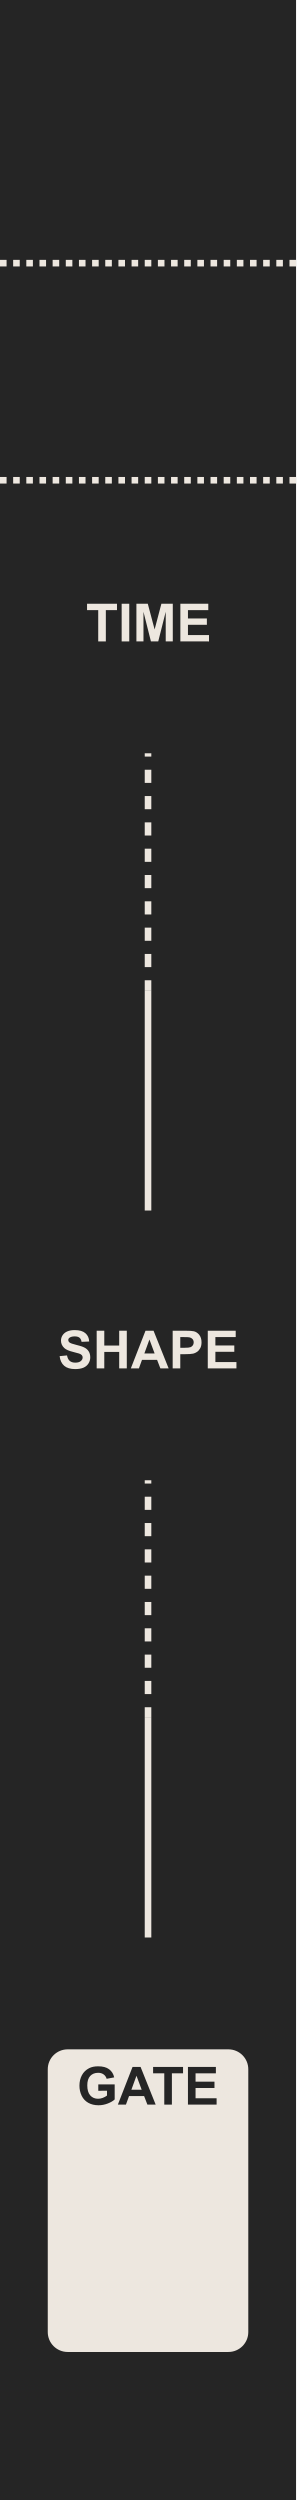
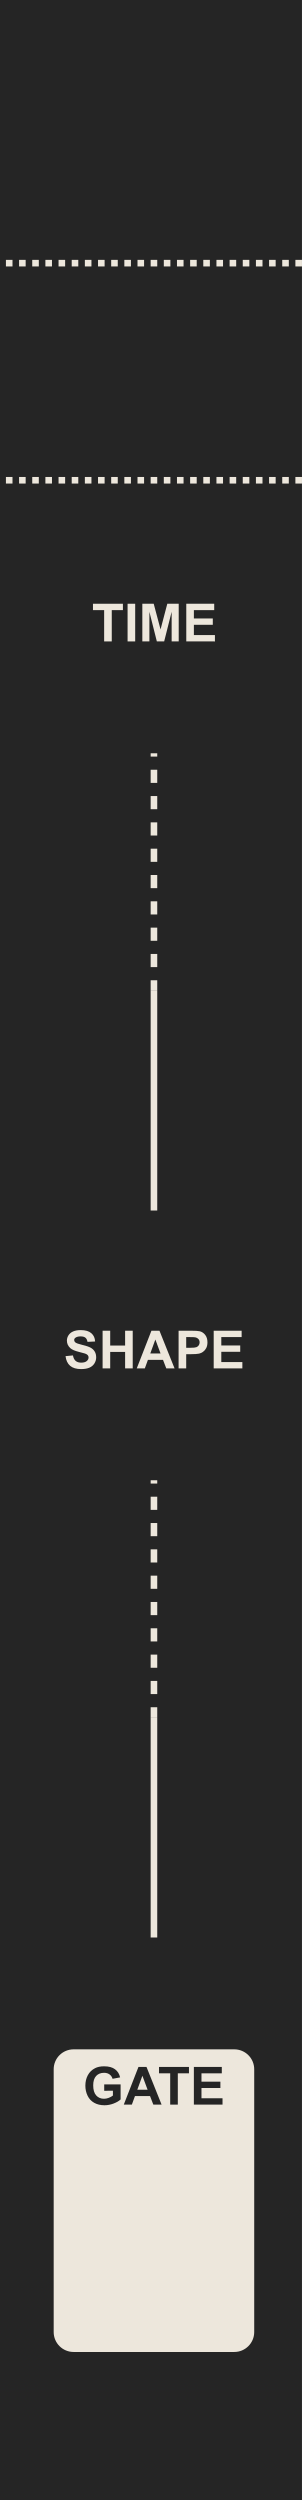
- <svg xmlns="http://www.w3.org/2000/svg" width="45" height="380" viewBox="0 0 45 380" version="1.1" id="svg100">
+ <svg xmlns="http://www.w3.org/2000/svg" xmlns:xlink="http://www.w3.org/1999/xlink" width="45.9" height="380" viewBox="0 0 45.9 380" version="1.1" id="svg100">
  <defs id="defs7">
    <rect x="85" y="10" width="51.058" height="25" id="rect29906" />
    <linearGradient id="a8e142bb-541b-4903-be63-d5d069028a5d" x1="22.5" x2="22.5" y2="380" gradientUnits="userSpaceOnUse">
      <stop offset="0" stop-color="#ebebeb" id="stop2" />
      <stop offset="1" stop-color="#e1e1e1" id="stop4" />
    </linearGradient>
    <rect x="85" y="10" width="51.058" height="25" id="rect29906-0" />
    <linearGradient id="a8e142bb-541b-4903-be63-d5d069028a5d-4" x1="22.5" x2="22.5" y2="380" gradientUnits="userSpaceOnUse">
      <stop offset="0" stop-color="#ebebeb" id="stop2-3" />
      <stop offset="1" stop-color="#e1e1e1" id="stop4-3" />
    </linearGradient>
    <rect x="85" y="10" width="51.058" height="25" id="rect29906-2" />
    <linearGradient id="a8e142bb-541b-4903-be63-d5d069028a5d-5" x1="22.5" x2="22.5" y2="380" gradientUnits="userSpaceOnUse">
      <stop offset="0" stop-color="#ebebeb" id="stop2-5" />
      <stop offset="1" stop-color="#e1e1e1" id="stop4-1" />
    </linearGradient>
+     <rect id="SVGID_1_" x="46.755" y="67.833" width="18" height="18" />
+     <rect id="SVGID_1_-8" x="46.755" y="67.833" width="18" height="18" />
+     <rect id="SVGID_1_-6" x="46.755" y="67.833" width="18" height="18" />
+     <rect id="SVGID_1_-82" x="46.755" y="67.833" width="18" height="18" />
+     <rect id="rect15399-7" x="46.755" y="67.833" width="18" height="18" />
  </defs>
  <g id="layer4" style="display:inline">
-     <g id="aea613ef-74be-49bf-be45-c0734aee674b" data-name="FND BG" style="fill:#252525;fill-opacity:1;stroke-width:1.915">
-       <rect width="45" height="380" fill="url(#a8e142bb-541b-4903-be63-d5d069028a5d)" id="rect9" style="fill:#252525;fill-opacity:1;stroke-width:1.915" x="0" y="0" />
+     <g id="aea613ef-74be-49bf-be45-c0734aee674b" data-name="FND BG" style="fill:#252525;fill-opacity:1;stroke-width:1.896" transform="scale(1.02,1)">
+       <rect width="45" height="380" fill="url(#a8e142bb-541b-4903-be63-d5d069028a5d)" id="rect9" style="fill:#252525;fill-opacity:1;stroke-width:1.896" x="0" y="0" />
    </g>
  </g>
  <g id="layer3" style="display:inline" />
  <g id="f45e0130-37b7-4f8b-95b3-6408baa23eb1" data-name="components" style="display:inline">
-     <rect x="7.26" y="311.5" width="30.48" height="46" rx="3.026" fill="#1f1f1f" id="rect56-2" style="display:inline;fill:#ede7df;fill-opacity:1;stroke-width:1.044" ry="3.026" />
-     <path style="color:#000000;fill:#ede7df;fill-opacity:1;stroke-dasharray:2, 2;stroke-dashoffset:1.5;-inkscape-stroke:none" d="m 22,225 v 0.5 h 1 V 225 Z m 0,2.5 v 2 h 1 v -2 z m 0,4 v 2 h 1 v -2 z m 0,4 v 2 h 1 v -2 z m 0,4 v 2 h 1 v -2 z m 0,4 v 2 h 1 v -2 z m 0,4 v 2 h 1 v -2 z m 0,4 v 2 h 1 v -2 z m 0,4 v 2 h 1 v -2 z m 0,4 v 1.5 h 1 v -1.5 z" id="path108398-0" />
-     <path style="color:#000000;fill:#ede7df;fill-opacity:1;stroke-dasharray:2, 2;stroke-dashoffset:1.5;-inkscape-stroke:none" d="m 22,114.5 v 0.5 h 1 v -0.5 z m 0,2.5 v 2 h 1 v -2 z m 0,4 v 2 h 1 v -2 z m 0,4 v 2 h 1 v -2 z m 0,4 v 2 h 1 v -2 z m 0,4 v 2 h 1 v -2 z m 0,4 v 2 h 1 v -2 z m 0,4 v 2 h 1 v -2 z m 0,4 v 2 h 1 v -2 z m 0,4 v 1.5 h 1 V 149 Z" id="path108398-34" />
-     <path style="color:#000000;fill:#ede7df;fill-opacity:1;-inkscape-stroke:none" d="m 22,261 v 33.5 h 1 V 261 Z" id="path108398-1-9" />
-     <path style="color:#000000;fill:#ede7df;fill-opacity:1;-inkscape-stroke:none" d="M 22,150.5 V 184 h 1 v -33.5 z" id="path108398-1-0" />
-     <path style="color:#000000;fill:#ede7df;fill-opacity:1;stroke-dasharray:1, 1;-inkscape-stroke:none" d="m 0,39.5 v 1 h 1 v -1 z m 2,0 v 1 h 1 v -1 z m 2,0 v 1 h 1 v -1 z m 2,0 v 1 h 1 v -1 z m 2,0 v 1 h 1 v -1 z m 2,0 v 1 h 1 v -1 z m 2,0 v 1 h 1 v -1 z m 2,0 v 1 h 1 v -1 z m 2,0 v 1 h 1 v -1 z m 2,0 v 1 h 1 v -1 z m 2,0 v 1 h 1 v -1 z m 2,0 v 1 h 1 v -1 z m 2,0 v 1 h 1 v -1 z m 2,0 v 1 h 1 v -1 z m 2,0 v 1 h 1 v -1 z m 2,0 v 1 h 1 v -1 z m 2,0 v 1 h 1 v -1 z m 2,0 v 1 h 1 v -1 z m 2,0 v 1 h 1 v -1 z m 2,0 v 1 h 1 v -1 z m 2,0 v 1 h 1 v -1 z m 2,0 v 1 h 1 v -1 z m 2,0 v 1 h 1 v -1 z" id="path138764-7" />
-     <path style="color:#000000;display:inline;fill:#ede7df;fill-opacity:1;stroke-dasharray:1, 1;-inkscape-stroke:none" d="m 0,72.5 v 1 h 1 v -1 z m 2,0 v 1 h 1 v -1 z m 2,0 v 1 h 1 v -1 z m 2,0 v 1 h 1 v -1 z m 2,0 v 1 h 1 v -1 z m 2,0 v 1 h 1 v -1 z m 2,0 v 1 h 1 v -1 z m 2,0 v 1 h 1 v -1 z m 2,0 v 1 h 1 v -1 z m 2,0 v 1 h 1 v -1 z m 2,0 v 1 h 1 v -1 z m 2,0 v 1 h 1 v -1 z m 2,0 v 1 h 1 v -1 z m 2,0 v 1 h 1 v -1 z m 2,0 v 1 h 1 v -1 z m 2,0 v 1 h 1 v -1 z m 2,0 v 1 h 1 v -1 z m 2,0 v 1 h 1 v -1 z m 2,0 v 1 h 1 v -1 z m 2,0 v 1 h 1 v -1 z m 2,0 v 1 h 1 v -1 z m 2,0 v 1 h 1 v -1 z m 2,0 v 1 h 1 v -1 z" id="path138764-7-8" />
-     <g id="g40640" transform="translate(0.158245)" style="display:inline;fill:#ede7df;fill-opacity:1">
-       <g id="layer4-7" style="display:inline;fill:#ede7df;fill-opacity:1" />
-       <g id="layer3-8" style="display:inline;fill:#ede7df;fill-opacity:1" />
-       <g id="f45e0130-37b7-4f8b-95b3-6408baa23eb1-2" data-name="components" style="display:inline;fill:#ede7df;fill-opacity:1">
-         <g aria-label="TIME" id="text104244-6-9" style="font-weight:bold;font-size:8px;line-height:1.25;font-family:Arial;-inkscape-font-specification:'Arial, Bold';font-variant-ligatures:none;text-align:center;text-anchor:middle;display:inline;fill:#ede7df;fill-opacity:1" transform="translate(-45.15825)">
-           <path d="m 59.93,97.497 v -4.758 h -1.699 v -0.969 h 4.551 v 0.969 h -1.695 v 4.758 z" id="path118224" style="fill:#ede7df;fill-opacity:1" />
-           <path d="m 63.492,97.497 v -5.727 h 1.156 v 5.727 z" id="path118226" style="fill:#ede7df;fill-opacity:1" />
-           <path d="m 65.734,97.497 v -5.727 h 1.73 l 1.039,3.906 1.027,-3.906 h 1.734 v 5.727 h -1.074 v -4.508 l -1.137,4.508 h -1.113 l -1.133,-4.508 v 4.508 z" id="path118228" style="fill:#ede7df;fill-opacity:1" />
-           <path d="m 72.414,97.497 v -5.727 h 4.246 v 0.969 h -3.09 v 1.27 h 2.875 v 0.965 h -2.875 v 1.559 h 3.199 v 0.965 z" id="path118230" style="fill:#ede7df;fill-opacity:1" />
+     <rect x="8.16" y="311.5" width="30.48" height="46" rx="3.026" fill="#1f1f1f" id="rect56-2" style="display:inline;fill:#ede7dc;fill-opacity:1;stroke-width:1.044" ry="3.026" />
+     <path style="color:#000000;fill:#ede7dc;fill-opacity:1;stroke-dasharray:2, 2;stroke-dashoffset:1.5;-inkscape-stroke:none" d="m 22.9,225 v 0.5 h 1 V 225 Z m 0,2.5 v 2 h 1 v -2 z m 0,4 v 2 h 1 v -2 z m 0,4 v 2 h 1 v -2 z m 0,4 v 2 h 1 v -2 z m 0,4 v 2 h 1 v -2 z m 0,4 v 2 h 1 v -2 z m 0,4 v 2 h 1 v -2 z m 0,4 v 2 h 1 v -2 z m 0,4 v 1.5 h 1 v -1.5 z" id="path108398-0" />
+     <path style="color:#000000;fill:#ede7dc;fill-opacity:1;stroke-dasharray:2, 2;stroke-dashoffset:1.5;-inkscape-stroke:none" d="m 22.9,114.5 v 0.5 h 1 v -0.5 z m 0,2.5 v 2 h 1 v -2 z m 0,4 v 2 h 1 v -2 z m 0,4 v 2 h 1 v -2 z m 0,4 v 2 h 1 v -2 z m 0,4 v 2 h 1 v -2 z m 0,4 v 2 h 1 v -2 z m 0,4 v 2 h 1 v -2 z m 0,4 v 2 h 1 v -2 z m 0,4 v 1.5 h 1 V 149 Z" id="path108398-34" />
+     <path style="color:#000000;fill:#ede7dc;fill-opacity:1;-inkscape-stroke:none" d="m 22.9,261 v 33.5 h 1 V 261 Z" id="path108398-1-9" />
+     <path style="color:#000000;fill:#ede7dc;fill-opacity:1;-inkscape-stroke:none" d="M 22.9,150.5 V 184 h 1 v -33.5 z" id="path108398-1-0" />
+     <path style="color:#000000;fill:#ede7dc;fill-opacity:1;stroke-dasharray:1, 1;-inkscape-stroke:none" d="m 0.9,39.5 v 1 h 1 v -1 z m 2,0 v 1 h 1 v -1 z m 2,0 v 1 h 1 v -1 z m 2,0 v 1 h 1 v -1 z m 2,0 v 1 h 1 v -1 z m 2,0 v 1 h 1 v -1 z m 2,0 v 1 h 1 v -1 z m 2,0 v 1 h 1 v -1 z m 2,0 v 1 h 1 v -1 z m 2,0 v 1 h 1 v -1 z m 2,0 v 1 h 1 v -1 z m 2,0 v 1 h 1 v -1 z m 2,0 v 1 h 1 v -1 z m 2,0 v 1 h 1 v -1 z m 2,0 v 1 h 1 v -1 z m 2,0 v 1 h 1 v -1 z m 2,0 v 1 h 1 v -1 z m 2,0 v 1 h 1 v -1 z m 2,0 v 1 h 1 v -1 z m 2,0 v 1 h 1 v -1 z m 2,0 v 1 h 1 v -1 z m 2,0 v 1 h 1 v -1 z m 2,0 v 1 h 1 v -1 z" id="path138764-7" />
+     <path style="color:#000000;display:inline;fill:#ede7dc;fill-opacity:1;stroke-dasharray:1, 1;-inkscape-stroke:none" d="m 0.9,72.5 v 1 h 1 v -1 z m 2,0 v 1 h 1 v -1 z m 2,0 v 1 h 1 v -1 z m 2,0 v 1 h 1 v -1 z m 2,0 v 1 h 1 v -1 z m 2,0 v 1 h 1 v -1 z m 2,0 v 1 h 1 v -1 z m 2,0 v 1 h 1 v -1 z m 2,0 v 1 h 1 v -1 z m 2,0 v 1 h 1 v -1 z m 2,0 v 1 h 1 v -1 z m 2,0 v 1 h 1 v -1 z m 2,0 v 1 h 1 v -1 z m 2,0 v 1 h 1 v -1 z m 2,0 v 1 h 1 v -1 z m 2,0 v 1 h 1 v -1 z m 2,0 v 1 h 1 v -1 z m 2,0 v 1 h 1 v -1 z m 2,0 v 1 h 1 v -1 z m 2,0 v 1 h 1 v -1 z m 2,0 v 1 h 1 v -1 z m 2,0 v 1 h 1 v -1 z m 2,0 v 1 h 1 v -1 z" id="path138764-7-8" />
+     <g id="g40640" transform="translate(1.058245)" style="display:inline;fill:#ede7dc;fill-opacity:1">
+       <g id="layer4-7" style="display:inline;fill:#ede7dc;fill-opacity:1" />
+       <g id="layer3-8" style="display:inline;fill:#ede7dc;fill-opacity:1" />
+       <g id="f45e0130-37b7-4f8b-95b3-6408baa23eb1-2" data-name="components" style="display:inline;fill:#ede7dc;fill-opacity:1">
+         <g aria-label="TIME" id="text104244-6-9" style="font-weight:bold;font-size:8px;line-height:1.25;font-family:Arial;-inkscape-font-specification:'Arial, Bold';font-variant-ligatures:none;text-align:center;text-anchor:middle;display:inline;fill:#ede7dc;fill-opacity:1" transform="translate(-45.15825)">
+           <path d="m 59.93,97.497 v -4.758 h -1.699 v -0.969 h 4.551 v 0.969 h -1.695 v 4.758 z" id="path118224" style="fill:#ede7dc;fill-opacity:1" />
+           <path d="m 63.492,97.497 v -5.727 h 1.156 v 5.727 z" id="path118226" style="fill:#ede7dc;fill-opacity:1" />
+           <path d="m 65.734,97.497 v -5.727 h 1.73 l 1.039,3.906 1.027,-3.906 h 1.734 v 5.727 h -1.074 v -4.508 l -1.137,4.508 h -1.113 l -1.133,-4.508 v 4.508 z" id="path118228" style="fill:#ede7dc;fill-opacity:1" />
+           <path d="m 72.414,97.497 v -5.727 h 4.246 v 0.969 h -3.09 v 1.27 h 2.875 v 0.965 h -2.875 v 1.559 h 3.199 v 0.965 z" id="path118230" style="fill:#ede7dc;fill-opacity:1" />
        </g>
-         <g aria-label="SHAPE" id="text104244-6-9-4" style="font-weight:bold;font-size:8px;line-height:1.25;font-family:Arial;-inkscape-font-specification:'Arial, Bold';font-variant-ligatures:none;text-align:center;text-anchor:middle;display:inline;fill:#ede7df;fill-opacity:1" transform="translate(-45.15825)">
-           <path d="m 54.062,206.133 1.125,-0.109 q 0.102,0.566 0.41,0.832 0.312,0.266 0.84,0.266 0.559,0 0.84,-0.234 0.285,-0.238 0.285,-0.555 0,-0.203 -0.121,-0.344 -0.117,-0.145 -0.414,-0.25 -0.203,-0.07 -0.926,-0.25 -0.93,-0.23 -1.305,-0.566 -0.527,-0.473 -0.527,-1.152 0,-0.438 0.246,-0.816 0.25,-0.383 0.715,-0.582 0.469,-0.199 1.129,-0.199 1.078,0 1.621,0.473 0.547,0.473 0.574,1.262 l -1.156,0.051 q -0.074,-0.441 -0.32,-0.633 -0.242,-0.195 -0.73,-0.195 -0.504,0 -0.789,0.207 -0.184,0.133 -0.184,0.355 0,0.203 0.172,0.348 0.219,0.184 1.062,0.383 0.844,0.199 1.246,0.414 0.406,0.211 0.633,0.582 0.23,0.367 0.23,0.91 0,0.492 -0.273,0.922 -0.273,0.43 -0.773,0.641 -0.5,0.207 -1.246,0.207 -1.086,0 -1.668,-0.5 -0.582,-0.504 -0.695,-1.465 z" id="path118255" style="fill:#ede7df;fill-opacity:1" />
-           <path d="m 59.695,207.996 v -5.727 h 1.156 v 2.254 h 2.266 v -2.254 h 1.156 v 5.727 h -1.156 v -2.504 h -2.266 v 2.504 z" id="path118257" style="fill:#ede7df;fill-opacity:1" />
-           <path d="M 70.633,207.996 H 69.375 l -0.5,-1.301 h -2.289 l -0.473,1.301 h -1.227 l 2.23,-5.727 h 1.223 z m -2.129,-2.266 -0.789,-2.125 -0.773,2.125 z" id="path118259" style="fill:#ede7df;fill-opacity:1" />
-           <path d="m 71.246,207.996 v -5.727 h 1.855 q 1.055,0 1.375,0.086 0.492,0.129 0.824,0.562 0.332,0.43 0.332,1.113 0,0.527 -0.191,0.887 -0.191,0.359 -0.488,0.566 -0.293,0.203 -0.598,0.27 -0.414,0.082 -1.199,0.082 h -0.754 v 2.16 z m 1.156,-4.758 v 1.625 h 0.633 q 0.684,0 0.914,-0.09 0.23,-0.09 0.359,-0.281 0.133,-0.191 0.133,-0.445 0,-0.312 -0.184,-0.516 -0.184,-0.203 -0.465,-0.254 -0.207,-0.039 -0.832,-0.039 z" id="path118261" style="fill:#ede7df;fill-opacity:1" />
-           <path d="m 76.582,207.996 v -5.727 h 4.246 v 0.969 h -3.09 v 1.27 h 2.875 v 0.965 h -2.875 v 1.559 H 80.938 v 0.965 z" id="path118263" style="fill:#ede7df;fill-opacity:1" />
+         <g aria-label="SHAPE" id="text104244-6-9-4" style="font-weight:bold;font-size:8px;line-height:1.25;font-family:Arial;-inkscape-font-specification:'Arial, Bold';font-variant-ligatures:none;text-align:center;text-anchor:middle;display:inline;fill:#ede7dc;fill-opacity:1" transform="translate(-45.15825)">
+           <path d="m 54.062,206.133 1.125,-0.109 q 0.102,0.566 0.41,0.832 0.312,0.266 0.84,0.266 0.559,0 0.84,-0.234 0.285,-0.238 0.285,-0.555 0,-0.203 -0.121,-0.344 -0.117,-0.145 -0.414,-0.25 -0.203,-0.07 -0.926,-0.25 -0.93,-0.23 -1.305,-0.566 -0.527,-0.473 -0.527,-1.152 0,-0.438 0.246,-0.816 0.25,-0.383 0.715,-0.582 0.469,-0.199 1.129,-0.199 1.078,0 1.621,0.473 0.547,0.473 0.574,1.262 l -1.156,0.051 q -0.074,-0.441 -0.32,-0.633 -0.242,-0.195 -0.73,-0.195 -0.504,0 -0.789,0.207 -0.184,0.133 -0.184,0.355 0,0.203 0.172,0.348 0.219,0.184 1.062,0.383 0.844,0.199 1.246,0.414 0.406,0.211 0.633,0.582 0.23,0.367 0.23,0.91 0,0.492 -0.273,0.922 -0.273,0.43 -0.773,0.641 -0.5,0.207 -1.246,0.207 -1.086,0 -1.668,-0.5 -0.582,-0.504 -0.695,-1.465 z" id="path118255" style="fill:#ede7dc;fill-opacity:1" />
+           <path d="m 59.695,207.996 v -5.727 h 1.156 v 2.254 h 2.266 v -2.254 h 1.156 v 5.727 h -1.156 v -2.504 h -2.266 v 2.504 z" id="path118257" style="fill:#ede7dc;fill-opacity:1" />
+           <path d="M 70.633,207.996 H 69.375 l -0.5,-1.301 h -2.289 l -0.473,1.301 h -1.227 l 2.23,-5.727 h 1.223 z m -2.129,-2.266 -0.789,-2.125 -0.773,2.125 z" id="path118259" style="fill:#ede7dc;fill-opacity:1" />
+           <path d="m 71.246,207.996 v -5.727 h 1.855 q 1.055,0 1.375,0.086 0.492,0.129 0.824,0.562 0.332,0.43 0.332,1.113 0,0.527 -0.191,0.887 -0.191,0.359 -0.488,0.566 -0.293,0.203 -0.598,0.27 -0.414,0.082 -1.199,0.082 h -0.754 v 2.16 z m 1.156,-4.758 v 1.625 h 0.633 q 0.684,0 0.914,-0.09 0.23,-0.09 0.359,-0.281 0.133,-0.191 0.133,-0.445 0,-0.312 -0.184,-0.516 -0.184,-0.203 -0.465,-0.254 -0.207,-0.039 -0.832,-0.039 z" id="path118261" style="fill:#ede7dc;fill-opacity:1" />
+           <path d="m 76.582,207.996 v -5.727 h 4.246 v 0.969 h -3.09 v 1.27 h 2.875 v 0.965 h -2.875 v 1.559 H 80.938 v 0.965 z" id="path118263" style="fill:#ede7dc;fill-opacity:1" />
        </g>
      </g>
-       <g id="layer5-5" style="display:inline;fill:#ede7df;fill-opacity:1" />
-       <g id="layer2-8" style="display:inline;fill:#ede7df;fill-opacity:1" />
-       <text xml:space="preserve" id="text29904-8" style="font-weight:bold;font-size:8px;line-height:1.25;font-family:Arial;-inkscape-font-specification:'Arial, Bold';font-variant-ligatures:none;text-align:center;white-space:pre;shape-inside:url(#rect29906-2);fill:#ede7df;fill-opacity:1" />
-       <g id="layer1-2" style="display:inline;fill:#ede7df;fill-opacity:1" />
+       <g id="layer5-5" style="display:inline;fill:#ede7dc;fill-opacity:1" />
+       <g id="layer2-8" style="display:inline;fill:#ede7dc;fill-opacity:1" />
+       <text xml:space="preserve" id="text29904-8" style="font-weight:bold;font-size:8px;line-height:1.25;font-family:Arial;-inkscape-font-specification:'Arial, Bold';font-variant-ligatures:none;text-align:center;white-space:pre;shape-inside:url(#rect29906-2);fill:#ede7dc;fill-opacity:1" />
+       <g id="layer1-2" style="display:inline;fill:#ede7dc;fill-opacity:1" />
    </g>
  </g>
  <g id="layer5" style="display:inline" />
  <g id="layer2" style="display:inline">
-     <g aria-label="GATE" id="text104244-6-9-9-7-2" style="font-weight:bold;font-size:8px;line-height:1.25;font-family:Arial;-inkscape-font-specification:'Arial, Bold';font-variant-ligatures:none;text-align:center;text-anchor:middle;display:inline;fill:#252525;fill-opacity:1" transform="translate(0.158245,-8)">
+     <g aria-label="GATE" id="text104244-6-9-9-7-2" style="font-weight:bold;font-size:8px;line-height:1.25;font-family:Arial;-inkscape-font-specification:'Arial, Bold';font-variant-ligatures:none;text-align:center;text-anchor:middle;display:inline;fill:#252525;fill-opacity:1" transform="translate(1.058245,-8)">
      <path d="m 14.781,325.797 v -0.965 h 2.492 v 2.281 q -0.363,0.352 -1.055,0.621 -0.688,0.266 -1.395,0.266 -0.898,0 -1.566,-0.375 -0.668,-0.379 -1.004,-1.078 -0.336,-0.703 -0.336,-1.527 0,-0.895 0.375,-1.59 0.375,-0.695 1.098,-1.066 0.551,-0.285 1.371,-0.285 1.066,0 1.664,0.449 0.602,0.445 0.773,1.234 l -1.148,0.215 q -0.121,-0.422 -0.457,-0.664 -0.332,-0.246 -0.832,-0.246 -0.758,0 -1.207,0.48 -0.445,0.48 -0.445,1.426 0,1.02 0.453,1.531 0.453,0.508 1.188,0.508 0.363,0 0.727,-0.141 0.367,-0.145 0.629,-0.348 v -0.727 z" id="path116890" style="fill:#252525;fill-opacity:1" />
      <path d="m 23.504,327.902 h -1.258 l -0.5,-1.301 h -2.289 l -0.473,1.301 h -1.227 l 2.23,-5.727 h 1.223 z m -2.129,-2.266 -0.789,-2.125 -0.773,2.125 z" id="path116892" style="fill:#252525;fill-opacity:1" />
      <path d="m 24.812,327.902 v -4.758 h -1.699 v -0.969 h 4.551 v 0.969 h -1.695 v 4.758 z" id="path116894" style="fill:#252525;fill-opacity:1" />
      <path d="m 28.41,327.902 v -5.727 h 4.246 v 0.969 h -3.09 v 1.27 h 2.875 v 0.965 h -2.875 v 1.559 h 3.199 v 0.965 z" id="path116896" style="fill:#252525;fill-opacity:1" />
    </g>
  </g>
  <text xml:space="preserve" id="text29904" style="font-weight:bold;font-size:8px;line-height:1.25;font-family:Arial;-inkscape-font-specification:'Arial, Bold';font-variant-ligatures:none;text-align:center;white-space:pre;shape-inside:url(#rect29906)" />
  <g id="layer1" style="display:none">
    <circle style="display:inline;fill:#ff0000;stroke:#ff0000;stroke-width:1.949;stroke-opacity:1" id="path1065-7-10-9-8" cx="22.5" cy="184" r="10.525" />
    <ellipse style="display:inline;fill:#ff0000;stroke:#ff0000;stroke-width:1.949;stroke-opacity:1" id="path1065-7-10-9-1" cx="22.5" cy="114.5" rx="13.025" ry="13.025" />
    <circle style="display:inline;fill:#ff0000;stroke:#ff0000;stroke-width:1.865;stroke-opacity:1" id="path1065-7-2-5-5-3" cx="22.5" cy="150.5" r="10.068" />
    <circle style="display:inline;fill:#ff0000;stroke:#ff0000;stroke-width:1.949;stroke-opacity:1" id="path1065-72-0" cx="22.5" cy="342.5" r="10.525" />
    <rect style="display:inline;opacity:0.996;fill:#ff0000;stroke:none;stroke-width:1" id="rect6025-8-3-1" width="24" height="24" x="10.5" y="28" ry="5.371" rx="5.371" />
    <rect style="display:inline;opacity:0.996;fill:#ff0000;stroke:none;stroke-width:1" id="rect6025-8-3-1-5" width="24" height="24" x="10.5" y="61" ry="5.371" rx="5.371" />
    <circle style="display:inline;fill:#ff0000;stroke:#ff0000;stroke-width:1.949;stroke-opacity:1" id="path1065-7-10-9-8-0" cx="22.5" cy="294.5" r="10.525" />
    <ellipse style="display:inline;fill:#ff0000;stroke:#ff0000;stroke-width:1.949;stroke-opacity:1" id="path1065-7-10-9-1-7" cx="22.5" cy="225" rx="13.025" ry="13.025" />
    <circle style="display:inline;fill:#ff0000;stroke:#ff0000;stroke-width:1.865;stroke-opacity:1" id="path1065-7-2-5-5-3-4" cx="22.5" cy="261" r="10.068" />
    <circle style="display:inline;fill:#ff0000;stroke:#ff0000;stroke-width:1.949;stroke-opacity:1" id="path1065-72-2-0-9-3-9" cx="32.5" cy="326.5" r="2.025" />
    <circle style="display:inline;fill:#ff0000;stroke:#ff0000;stroke-width:1.949;stroke-opacity:1" id="path1065-72-2-0-9-3-90-1-7" cx="22.5" cy="23.5" r="2.025" />
    <circle style="display:inline;fill:#ff0000;stroke:#ff0000;stroke-width:1.949;stroke-opacity:1" id="path1065-72-2-0-9-3-90-1-2" cx="22.5" cy="56.5" r="2.025" />
    <path id="path1065-72-2-0-9-3-90-1-1-6-0-1-0" style="display:inline;fill:#ff0000;stroke:#ff0000;stroke-width:1.949" d="M 16.525,326.5 A 3.525,3.525 0 0 1 13,330.025 3.525,3.525 0 0 1 9.475,326.5 3.525,3.525 0 0 1 13,322.975 3.525,3.525 0 0 1 16.525,326.5 Z" />
+     <g id="g15302" transform="translate(1.999999,53.5)" style="display:inline">
+       <rect style="fill:#999999;stroke:#000000;stroke-width:0.372;stroke-miterlimit:4;stroke-dasharray:none;stroke-opacity:1" id="rect109948-4" width="15.628" height="5.628" x="0.186" y="0.186" ry="2.953" rx="2.953" />
+       <g id="layer1-0" transform="translate(-46.75571,-67.83304)">
+         <g id="g67940">
+           <defs id="defs67935">
+             <rect id="rect15290" x="46.755" y="67.833" width="18" height="18" />
+           </defs>
+           <clipPath id="SVGID_2_">
+             <use xlink:href="#SVGID_1_" overflow="visible" id="use67937" x="0" y="0" width="100%" height="100%" />
+           </clipPath>
+         </g>
+       </g>
+       <g aria-label="Copy" id="text3338-0" style="font-size:5.333px;line-height:1.25;font-family:Arial;-inkscape-font-specification:'Arial, Normal';font-variant-ligatures:none;text-align:center;text-anchor:middle">
+         <path d="m 4.83,3.071 0.505,0.128 Q 5.176,3.821 4.762,4.149 4.351,4.475 3.754,4.475 q -0.617,0 -1.005,-0.25 Q 2.364,3.972 2.161,3.496 1.96,3.019 1.96,2.472 q 0,-0.596 0.227,-1.039 0.229,-0.445 0.648,-0.674 0.422,-0.232 0.927,-0.232 0.573,0 0.964,0.292 Q 5.116,1.11 5.27,1.639 L 4.773,1.756 Q 4.64,1.34 4.387,1.149 4.135,0.959 3.752,0.959 q -0.44,0 -0.737,0.211 -0.294,0.211 -0.414,0.568 -0.12,0.354 -0.12,0.732 0,0.487 0.141,0.852 0.143,0.362 0.443,0.542 0.299,0.18 0.648,0.18 0.424,0 0.719,-0.245 0.294,-0.245 0.398,-0.727 z" id="path13275" />
+         <path d="m 5.723,3.027 q 0,-0.768 0.427,-1.138 0.357,-0.307 0.87,-0.307 0.57,0 0.932,0.375 0.362,0.372 0.362,1.031 0,0.534 -0.161,0.841 -0.159,0.305 -0.466,0.474 -0.305,0.169 -0.667,0.169 -0.581,0 -0.94,-0.372 Q 5.723,3.728 5.723,3.027 Z m 0.482,0 q 0,0.531 0.232,0.797 0.232,0.263 0.583,0.263 0.349,0 0.581,-0.266 0.232,-0.266 0.232,-0.81 0,-0.513 -0.234,-0.776 -0.232,-0.266 -0.578,-0.266 -0.352,0 -0.583,0.263 -0.232,0.263 -0.232,0.794 z" id="path13277" />
+         <path d="M 8.864,5.47 V 1.644 h 0.427 V 2.004 Q 9.442,1.793 9.632,1.688 9.822,1.582 10.093,1.582 q 0.354,0 0.625,0.182 0.271,0.182 0.409,0.516 0.138,0.331 0.138,0.727 0,0.424 -0.154,0.766 -0.151,0.339 -0.443,0.521 -0.289,0.18 -0.609,0.18 -0.234,0 -0.422,-0.099 Q 9.452,4.274 9.333,4.123 V 5.47 Z M 9.288,3.043 q 0,0.534 0.216,0.789 0.216,0.255 0.523,0.255 0.312,0 0.534,-0.263 0.224,-0.266 0.224,-0.82 0,-0.529 -0.219,-0.792 -0.216,-0.263 -0.518,-0.263 -0.299,0 -0.531,0.281 -0.229,0.279 -0.229,0.812 z" id="path13279" />
+         <path d="M 11.809,5.475 11.757,5.035 q 0.154,0.042 0.268,0.042 0.156,0 0.25,-0.052 0.094,-0.052 0.154,-0.146 0.044,-0.07 0.143,-0.349 0.013,-0.039 0.042,-0.115 L 11.564,1.644 H 12.069 l 0.576,1.602 q 0.112,0.305 0.201,0.641 0.081,-0.323 0.193,-0.63 l 0.591,-1.612 h 0.469 l -1.052,2.812 q -0.169,0.456 -0.263,0.628 -0.125,0.232 -0.286,0.339 -0.161,0.109 -0.385,0.109 -0.135,0 -0.302,-0.057 z" id="path13281" />
+       </g>
+     </g>
+     <g id="g15361" transform="translate(27,53.5)" style="display:inline">
+       <rect style="fill:#999999;stroke:#000000;stroke-width:0.372;stroke-miterlimit:4;stroke-dasharray:none;stroke-opacity:1" id="rect109948-9" width="15.628" height="5.628" x="0.186" y="0.186" ry="2.953" rx="2.953" />
+       <g id="layer1-8" transform="translate(-46.75571,-67.83304)">
+         <g id="g67940-1">
+           <defs id="defs67935-7">
+             <rect id="rect15348" x="46.755" y="67.833" width="18" height="18" />
+           </defs>
+           <clipPath id="SVGID_2_-0">
+             <use xlink:href="#SVGID_1_-8" overflow="visible" id="use67937-8" x="0" y="0" width="100%" height="100%" />
+           </clipPath>
+         </g>
+       </g>
+       <g aria-label="Paste" id="text3338-0-6" style="font-size:5.333px;line-height:1.25;font-family:Arial;-inkscape-font-specification:'Arial, Normal';font-variant-ligatures:none;text-align:center;text-anchor:middle">
+         <path d="M 1.497,4.878 V 1.06 h 1.44 q 0.38,0 0.581,0.036 0.281,0.047 0.471,0.18 0.19,0.13 0.305,0.367 0.117,0.237 0.117,0.521 0,0.487 -0.31,0.826 -0.31,0.336 -1.12,0.336 H 2.003 v 1.552 z m 0.505,-2.003 h 0.987 q 0.49,0 0.695,-0.182 0.206,-0.182 0.206,-0.513 0,-0.24 -0.122,-0.409 Q 3.648,1.599 3.451,1.544 3.323,1.51 2.979,1.51 H 2.003 Z" id="path13962" />
+         <path d="M 6.799,4.536 Q 6.539,4.758 6.297,4.849 6.057,4.94 5.781,4.94 q -0.456,0 -0.701,-0.221 -0.245,-0.224 -0.245,-0.57 0,-0.203 0.091,-0.37 Q 5.021,3.609 5.169,3.508 5.32,3.406 5.508,3.354 5.646,3.318 5.924,3.284 6.492,3.216 6.76,3.122 6.763,3.026 6.763,3 q 0,-0.286 -0.133,-0.404 -0.18,-0.159 -0.534,-0.159 -0.331,0 -0.49,0.117 -0.156,0.115 -0.232,0.409 l -0.458,-0.062 q 0.062,-0.294 0.206,-0.474 Q 5.266,2.245 5.536,2.148 5.807,2.049 6.164,2.049 q 0.354,0 0.576,0.083 0.221,0.083 0.326,0.211 0.104,0.125 0.146,0.318 0.023,0.12 0.023,0.432 v 0.625 q 0,0.654 0.029,0.828 0.031,0.172 0.12,0.331 H 6.893 Q 6.82,4.732 6.799,4.536 Z M 6.76,3.49 Q 6.505,3.594 5.995,3.667 5.706,3.708 5.586,3.76 5.466,3.812 5.401,3.914 5.336,4.013 5.336,4.135 q 0,0.187 0.141,0.312 0.143,0.125 0.417,0.125 0.271,0 0.482,-0.117 0.211,-0.12 0.31,-0.326 0.076,-0.159 0.076,-0.469 z" id="path13964" />
+         <path d="m 7.773,4.052 0.464,-0.073 q 0.039,0.279 0.216,0.427 0.18,0.148 0.5,0.148 0.323,0 0.479,-0.13 0.156,-0.133 0.156,-0.31 0,-0.159 -0.138,-0.25 -0.096,-0.062 -0.479,-0.159 Q 8.456,3.576 8.255,3.482 8.057,3.385 7.953,3.219 7.852,3.049 7.852,2.846 q 0,-0.185 0.083,-0.341 Q 8.021,2.346 8.167,2.242 8.276,2.161 8.464,2.107 8.654,2.049 8.87,2.049 q 0.326,0 0.57,0.094 0.247,0.094 0.365,0.255 0.117,0.159 0.161,0.427 l -0.458,0.062 Q 9.477,2.674 9.326,2.555 9.177,2.435 8.904,2.435 q -0.323,0 -0.461,0.107 -0.138,0.107 -0.138,0.25 0,0.091 0.057,0.164 0.057,0.076 0.18,0.125 0.07,0.026 0.414,0.12 0.497,0.133 0.693,0.219 0.198,0.083 0.31,0.245 0.112,0.161 0.112,0.401 0,0.234 -0.138,0.443 Q 9.797,4.714 9.539,4.828 9.281,4.94 8.956,4.94 8.417,4.94 8.133,4.716 7.852,4.492 7.773,4.052 Z" id="path13966" />
+         <path d="m 11.651,4.458 0.068,0.414 q -0.198,0.042 -0.354,0.042 -0.255,0 -0.396,-0.081 Q 10.828,4.753 10.771,4.622 10.714,4.49 10.714,4.068 V 2.477 h -0.344 V 2.112 h 0.344 V 1.427 l 0.466,-0.281 v 0.966 h 0.471 v 0.365 h -0.471 v 1.617 q 0,0.201 0.023,0.258 0.026,0.057 0.081,0.091 0.057,0.034 0.161,0.034 0.078,0 0.206,-0.018 z" id="path13968" />
+         <path d="m 14.003,3.987 0.484,0.06 q -0.115,0.424 -0.424,0.659 -0.31,0.234 -0.792,0.234 -0.607,0 -0.964,-0.372 -0.354,-0.375 -0.354,-1.049 0,-0.698 0.359,-1.083 0.359,-0.385 0.932,-0.385 0.555,0 0.906,0.378 0.352,0.378 0.352,1.062 0,0.042 -0.003,0.125 h -2.062 q 0.026,0.456 0.258,0.698 0.232,0.242 0.578,0.242 0.258,0 0.44,-0.135 0.182,-0.135 0.289,-0.432 z M 12.464,3.229 h 1.544 Q 13.977,2.88 13.831,2.706 13.607,2.435 13.25,2.435 q -0.323,0 -0.544,0.216 -0.219,0.216 -0.242,0.578 z" id="path13970" />
+       </g>
+     </g>
+     <g id="g15408" transform="translate(11,20.5)" style="display:inline">
+       <rect style="fill:#999999;stroke:#000000;stroke-width:0.372;stroke-miterlimit:4;stroke-dasharray:none;stroke-opacity:1" id="rect109948-1" width="5.628" height="5.628" x="0.186" y="0.186" ry="2.953" rx="2.953" />
+       <g id="layer1-1" transform="translate(-46.75571,-67.83304)">
+         <g id="g67940-5">
+           <defs id="defs67935-6">
+             <rect id="rect15399" x="46.755" y="67.833" width="18" height="18" />
+           </defs>
+           <clipPath id="SVGID_2_-5">
+             <use xlink:href="#SVGID_1_-6" overflow="visible" id="use67937-4" x="0" y="0" width="100%" height="100%" />
+           </clipPath>
+         </g>
+       </g>
+       <g aria-label="+" id="text3338-0-0" style="font-size:6.667px;line-height:1.25;font-family:Arial;-inkscape-font-specification:'Arial, Normal';font-variant-ligatures:none;text-align:center;text-anchor:middle">
+         <path d="M 2.723,4.577 V 3.269 H 1.424 V 2.722 H 2.723 V 1.423 H 3.277 V 2.722 H 4.576 V 3.269 H 3.277 v 1.309 z" id="path14951" />
+       </g>
+     </g>
+     <g id="g15535" transform="translate(28,20.5)" style="display:inline">
+       <rect style="fill:#999999;stroke:#000000;stroke-width:0.372;stroke-miterlimit:4;stroke-dasharray:none;stroke-opacity:1" id="rect109948" width="5.628" height="5.628" x="0.186" y="0.186" ry="2.953" rx="2.953" />
+       <g id="layer1-23" transform="translate(-46.75571,-67.83304)">
+         <g id="g67940-7">
+           <defs id="defs67935-3">
+             <rect id="rect15526" x="46.755" y="67.833" width="18" height="18" />
+           </defs>
+           <clipPath id="SVGID_2_-6">
+             <use xlink:href="#SVGID_1_-82" overflow="visible" id="use67937-1" x="0" y="0" width="100%" height="100%" />
+           </clipPath>
+         </g>
+       </g>
+       <g aria-label="-" id="text3338-0-2" style="font-size:6.667px;line-height:1.25;font-family:Arial;-inkscape-font-specification:'Arial, Normal';font-variant-ligatures:none;text-align:center;text-anchor:middle">
+         <path d="m 2.102,3.295 v -0.589 h 1.8 v 0.589 z" id="path12524" />
+       </g>
+     </g>
+     <g id="g15408-0" transform="translate(37,20.5)" style="display:inline">
+       <rect style="fill:#999999;stroke:#000000;stroke-width:0.372;stroke-miterlimit:4;stroke-dasharray:none;stroke-opacity:1" id="rect109948-1-7" width="5.628" height="5.628" x="0.186" y="0.186" ry="2.953" rx="2.953" />
+       <g id="layer1-1-7" transform="translate(-46.75571,-67.83304)">
+         <g id="g67940-5-2">
+           <defs id="defs67935-6-9">
+             <rect id="rect15585" x="46.755" y="67.833" width="18" height="18" />
+           </defs>
+           <clipPath id="SVGID_2_-5-1">
+             <use xlink:href="#SVGID_1_-6" overflow="visible" id="use67937-4-6" x="0" y="0" width="100%" height="100%" />
+           </clipPath>
+         </g>
+       </g>
+       <g aria-label="+" id="text3338-0-0-7" style="font-size:6.667px;line-height:1.25;font-family:Arial;-inkscape-font-specification:'Arial, Normal';font-variant-ligatures:none;text-align:center;text-anchor:middle">
+         <path d="M 2.723,4.577 V 3.269 H 1.424 V 2.722 H 2.723 V 1.423 H 3.277 V 2.722 H 4.576 V 3.269 H 3.277 v 1.309 z" id="path14951-9" />
+       </g>
+     </g>
  </g>
</svg>
